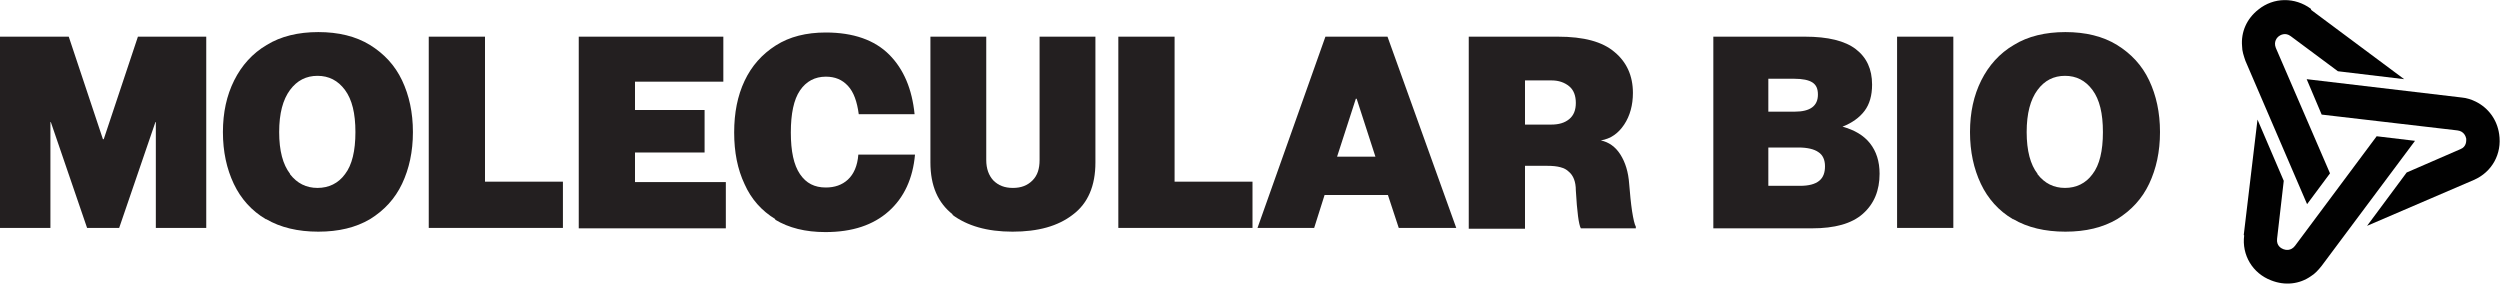
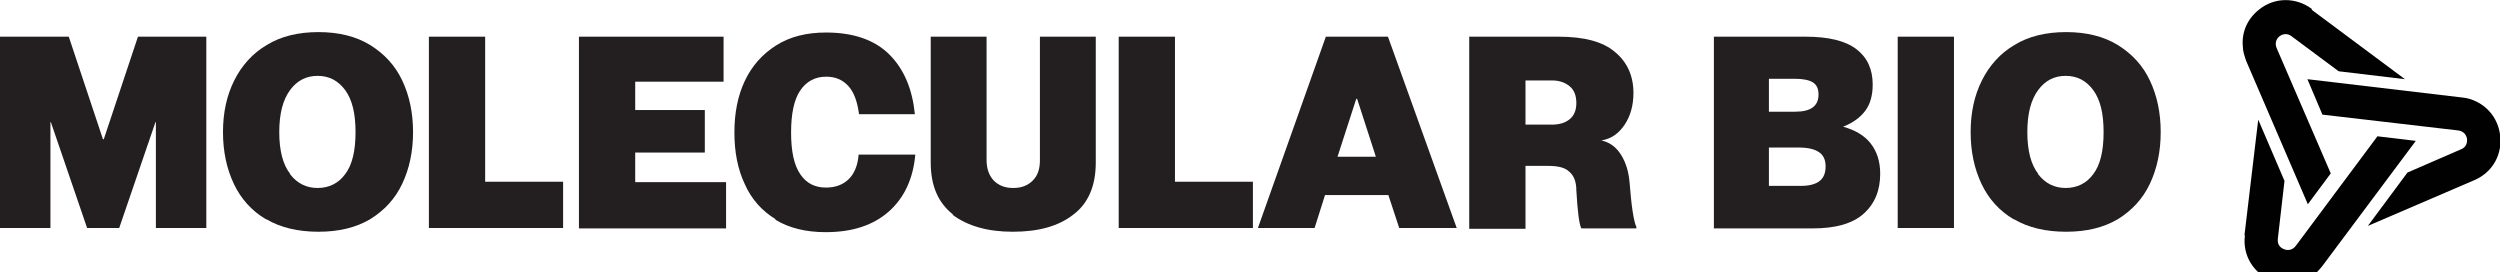
- <svg xmlns="http://www.w3.org/2000/svg" id="Layer_2" data-name="Layer 2" viewBox="0 0 60 6.81">
+ <svg xmlns="http://www.w3.org/2000/svg" id="Layer_2" data-name="Layer 2" viewBox="0 0 40 4.54 px">
  <defs>
    <style>
      .cls-1 {
        fill: #010101;
      }

      .cls-2 {
        fill: #231f20;
      }
    </style>
  </defs>
  <g id="Layer_1-2" data-name="Layer 1">
    <g>
      <g>
        <path class="cls-2" d="M0,.88h1.65l.82,2.46h.02l.82-2.46h1.64v4.59h-1.21v-2.54h-.01l-.87,2.54h-.77l-.87-2.54h-.01v2.54H0V.88Z" />
        <path class="cls-2" d="M6.38,5.26c-.34-.2-.6-.49-.77-.85-.17-.36-.26-.77-.26-1.24s.09-.88.27-1.24c.18-.36.44-.65.78-.85.34-.21.76-.31,1.24-.31s.9.1,1.24.31c.34.21.6.49.77.85.17.36.26.77.26,1.24s-.09.88-.26,1.24c-.17.36-.43.64-.77.85-.34.2-.75.3-1.24.3s-.91-.1-1.25-.3ZM6.96,4.18c.17.22.39.33.66.33s.5-.11.66-.33c.17-.22.25-.56.25-1.01s-.08-.78-.25-1.01c-.17-.23-.39-.34-.66-.34s-.49.11-.66.34c-.17.23-.26.56-.26,1.01s.09.78.26,1Z" />
        <path class="cls-2" d="M10.29.88h1.35v3.48h1.87v1.11h-3.22V.88Z" />
        <path class="cls-2" d="M13.89.88h3.47v1.08h-2.12v.68h1.67v1.02h-1.67v.71h2.18v1.11h-3.53V.88Z" />
        <path class="cls-2" d="M18.61,5.26c-.33-.2-.58-.48-.74-.84-.17-.36-.25-.77-.25-1.24s.08-.88.25-1.24c.17-.36.42-.64.75-.85.33-.21.73-.31,1.2-.31.66,0,1.17.18,1.52.53.35.35.55.83.61,1.43h-1.34c-.04-.3-.12-.53-.26-.68-.14-.15-.31-.22-.53-.22-.26,0-.47.11-.62.33-.15.22-.22.56-.22,1.01s.07.78.22,1c.15.22.35.32.62.32.21,0,.39-.06.53-.19.14-.13.23-.33.25-.6h1.36c-.05.57-.26,1.03-.63,1.36-.37.33-.87.5-1.52.5-.48,0-.88-.1-1.21-.3Z" />
        <path class="cls-2" d="M22.87,5.15c-.36-.28-.54-.69-.54-1.25V.88h1.34v2.96c0,.21.06.37.17.49.12.12.27.18.47.18s.35-.06.47-.18c.12-.12.17-.28.17-.49V.88h1.34v3.02c0,.56-.18.98-.54,1.25-.36.28-.84.41-1.45.41s-1.09-.14-1.45-.41Z" />
        <path class="cls-2" d="M26.84.88h1.35v3.48h1.87v1.11h-3.22V.88Z" />
        <path class="cls-2" d="M31.82.88h1.48l1.65,4.59h-1.38l-.26-.79h-1.52l-.25.79h-1.36l1.63-4.59ZM33.01,3.76l-.45-1.39h-.02l-.45,1.39h.92Z" />
        <path class="cls-2" d="M35.25.88h2.14c.62,0,1.07.12,1.36.37.29.24.44.57.44.98,0,.29-.07.55-.21.76-.14.21-.32.34-.56.38h0c.19.04.35.15.47.34.12.19.19.42.21.7.02.24.04.46.07.66.03.19.06.32.09.37v.04h-1.32c-.05-.09-.09-.39-.12-.91,0-.21-.06-.36-.17-.45-.1-.1-.27-.14-.51-.14h-.54v1.51h-1.35V.88ZM37.23,2.99c.18,0,.32-.04.43-.13.11-.09.16-.22.16-.39s-.05-.31-.16-.4c-.11-.09-.25-.14-.42-.14h-.64v1.06h.63Z" />
        <path class="cls-2" d="M41.1.88h2.22c.55,0,.96.1,1.22.3.26.2.39.48.39.85,0,.26-.06.47-.18.63-.12.16-.3.29-.53.38h0c.29.08.51.21.66.4.15.19.23.43.23.73,0,.4-.13.72-.4.96-.27.24-.68.35-1.22.35h-2.37V.88ZM43.07,2.68c.38,0,.56-.14.56-.41,0-.14-.04-.23-.13-.29s-.24-.09-.44-.09h-.62v.79h.63ZM43.2,4.46c.21,0,.36-.04.46-.12.1-.08.14-.2.14-.35s-.05-.27-.16-.34c-.1-.07-.26-.11-.48-.11h-.72v.92h.75Z" />
        <path class="cls-2" d="M45.53.88h1.35v4.59h-1.35V.88Z" />
        <path class="cls-2" d="M48.31,5.26c-.34-.2-.6-.49-.77-.85-.17-.36-.26-.77-.26-1.24s.09-.88.27-1.24c.18-.36.44-.65.78-.85.34-.21.76-.31,1.24-.31s.9.1,1.24.31c.34.21.6.49.77.85.17.36.26.77.26,1.24s-.09.88-.26,1.24c-.17.36-.43.64-.77.85-.34.2-.75.3-1.24.3s-.91-.1-1.25-.3ZM48.9,4.18c.17.22.39.33.66.33s.5-.11.66-.33c.17-.22.25-.56.25-1.01s-.08-.78-.25-1.01c-.17-.23-.39-.34-.66-.34s-.49.11-.66.34c-.17.23-.26.56-.26,1.01s.09.78.26,1Z" />
      </g>
      <g id="graphics">
        <g>
          <path class="cls-1" d="M55.46.21c-.38-.28-.89-.28-1.26.02-.28.22-.42.54-.39.88,0,.12.04.23.08.35l1.48,3.44.55-.74-1.3-3.01c-.06-.15.03-.25.07-.28s.16-.1.29,0l1.13.84,1.59.19-2.23-1.66h0Z" />
          <path class="cls-1" d="M53.86,5.65c-.06.47.2.91.65,1.08.33.13.68.09.95-.1.1-.06.18-.15.26-.25l2.24-3-.92-.11-1.96,2.63c-.1.13-.23.1-.28.08s-.17-.08-.15-.25l.16-1.39-.63-1.47-.33,2.77Z" />
          <path class="cls-1" d="M59.37,4.32c.44-.19.68-.63.61-1.1-.05-.35-.26-.63-.56-.78-.1-.05-.22-.09-.34-.1l-3.72-.44.36.85,3.26.38c.16.02.2.15.21.2,0,.05.01.19-.14.25l-1.29.56-.95,1.28,2.56-1.1h0Z" />
        </g>
      </g>
    </g>
  </g>
</svg>
